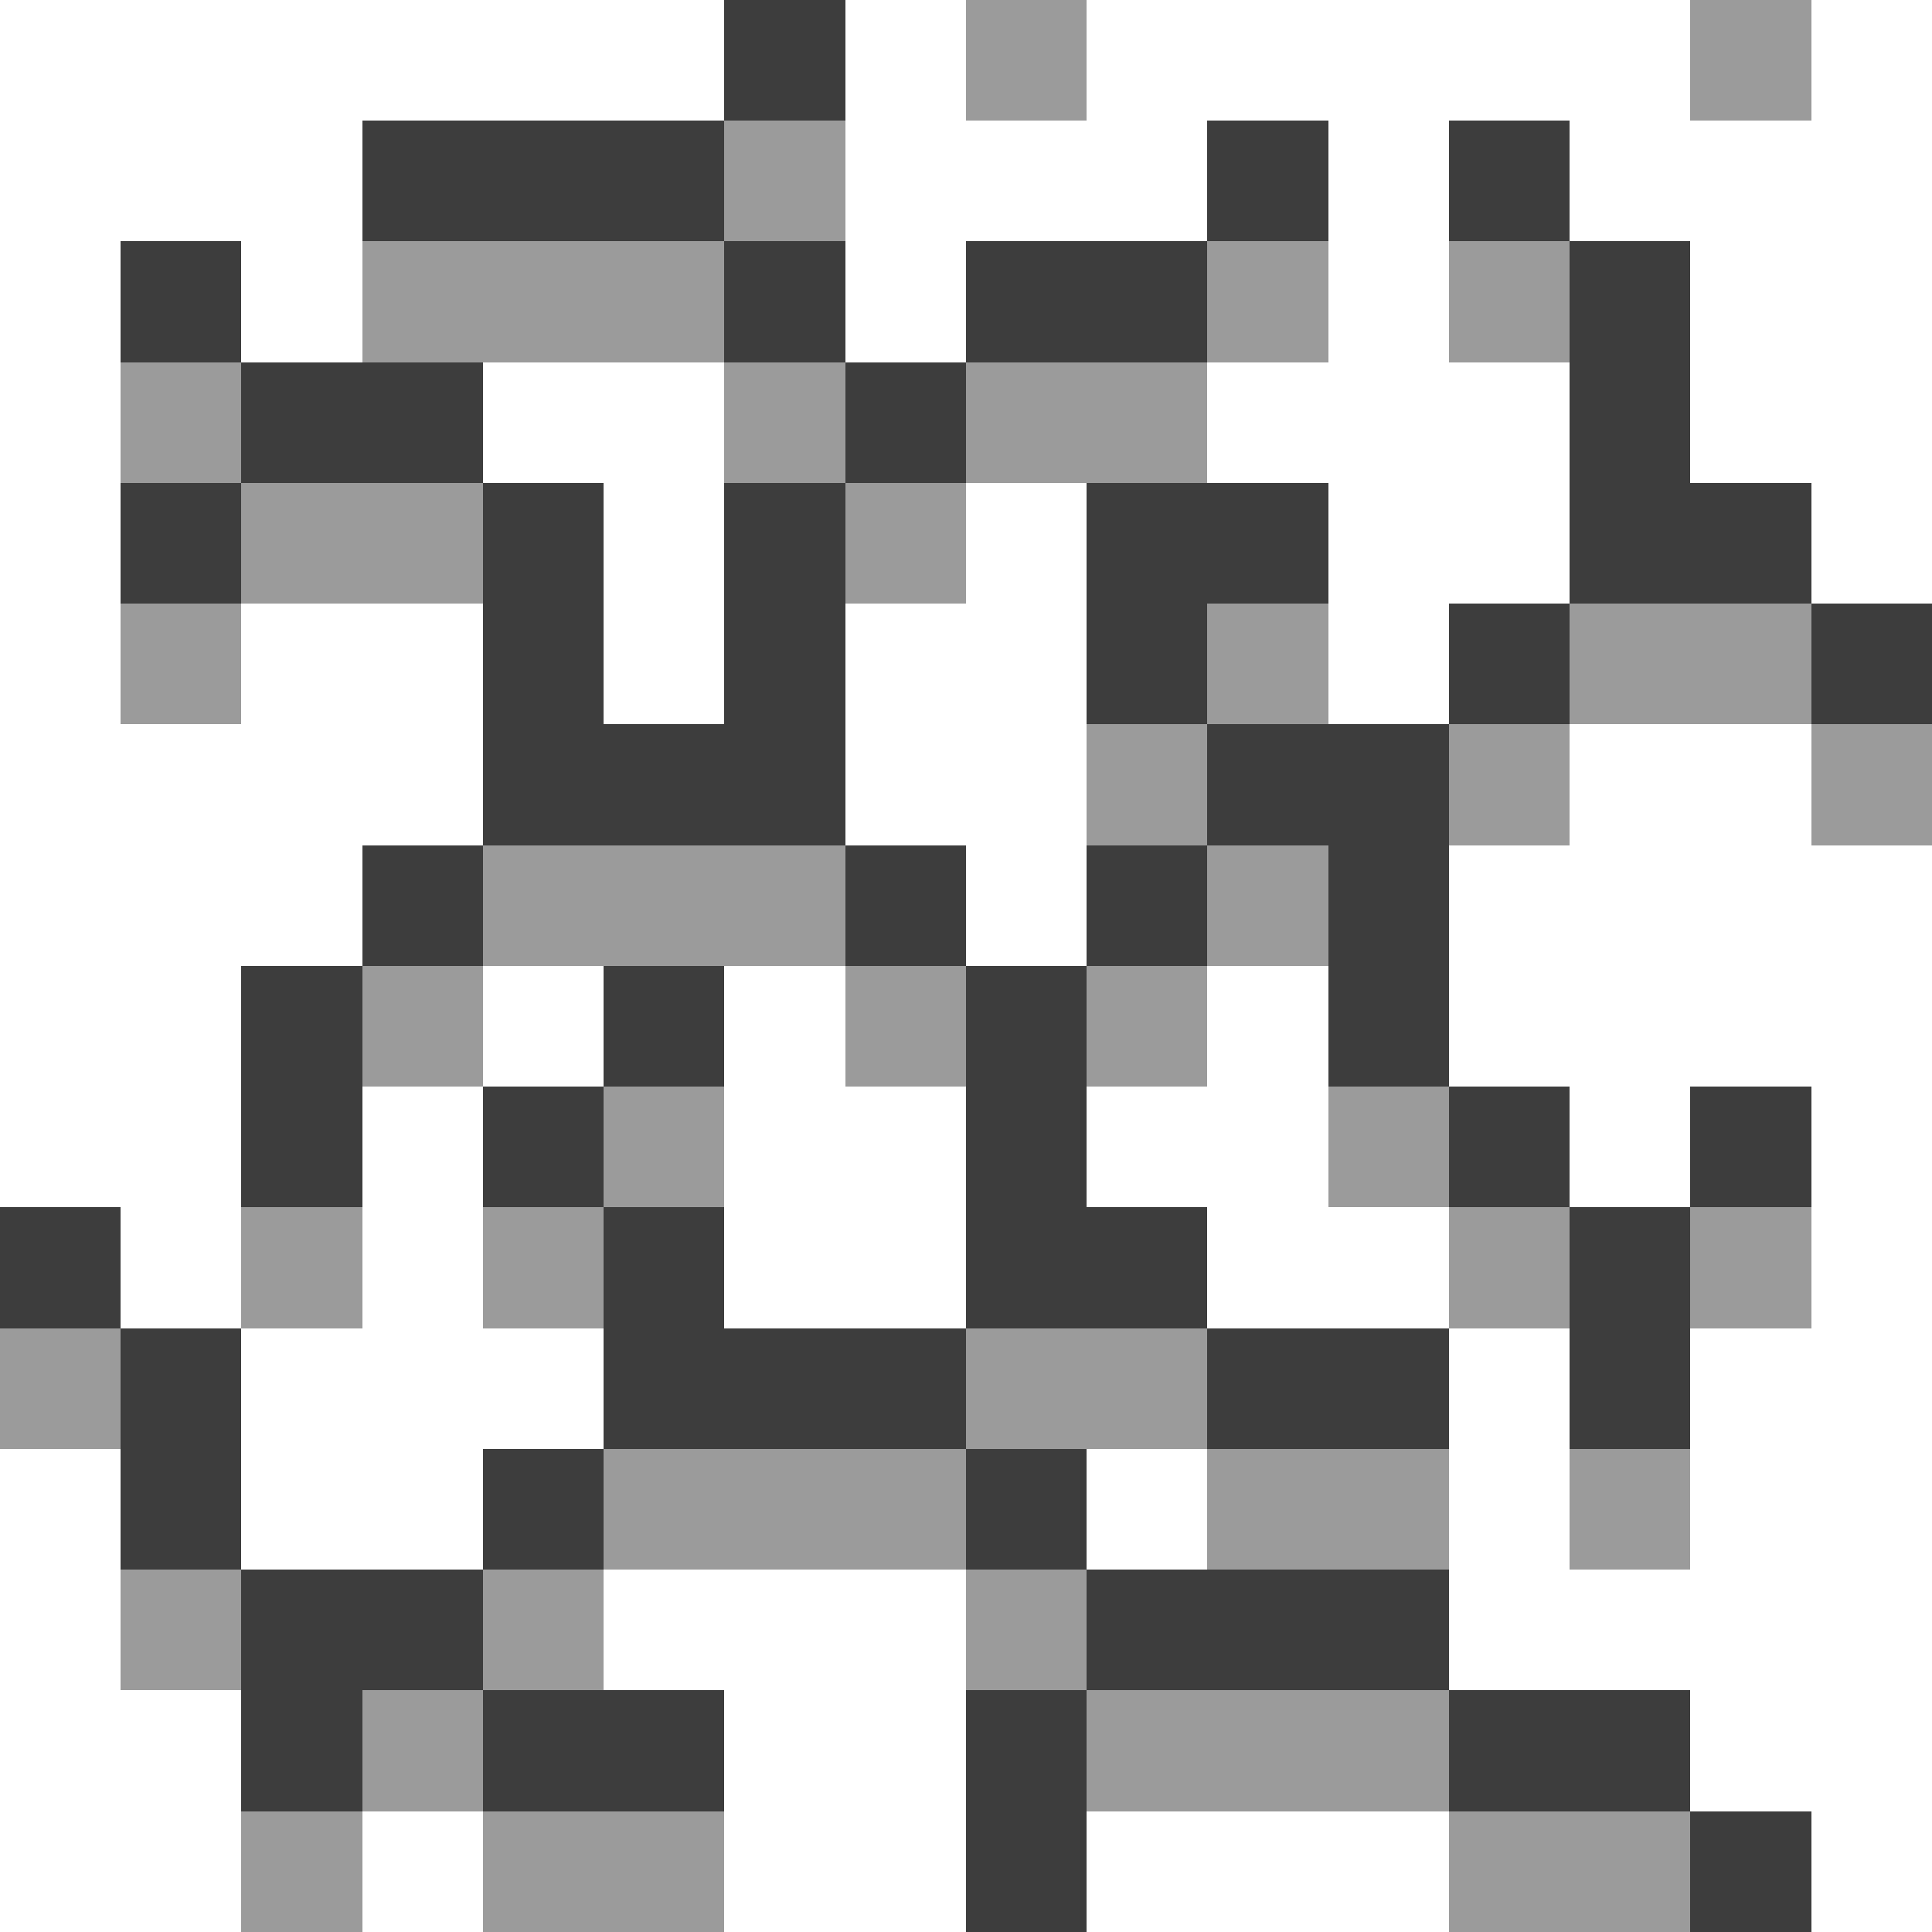
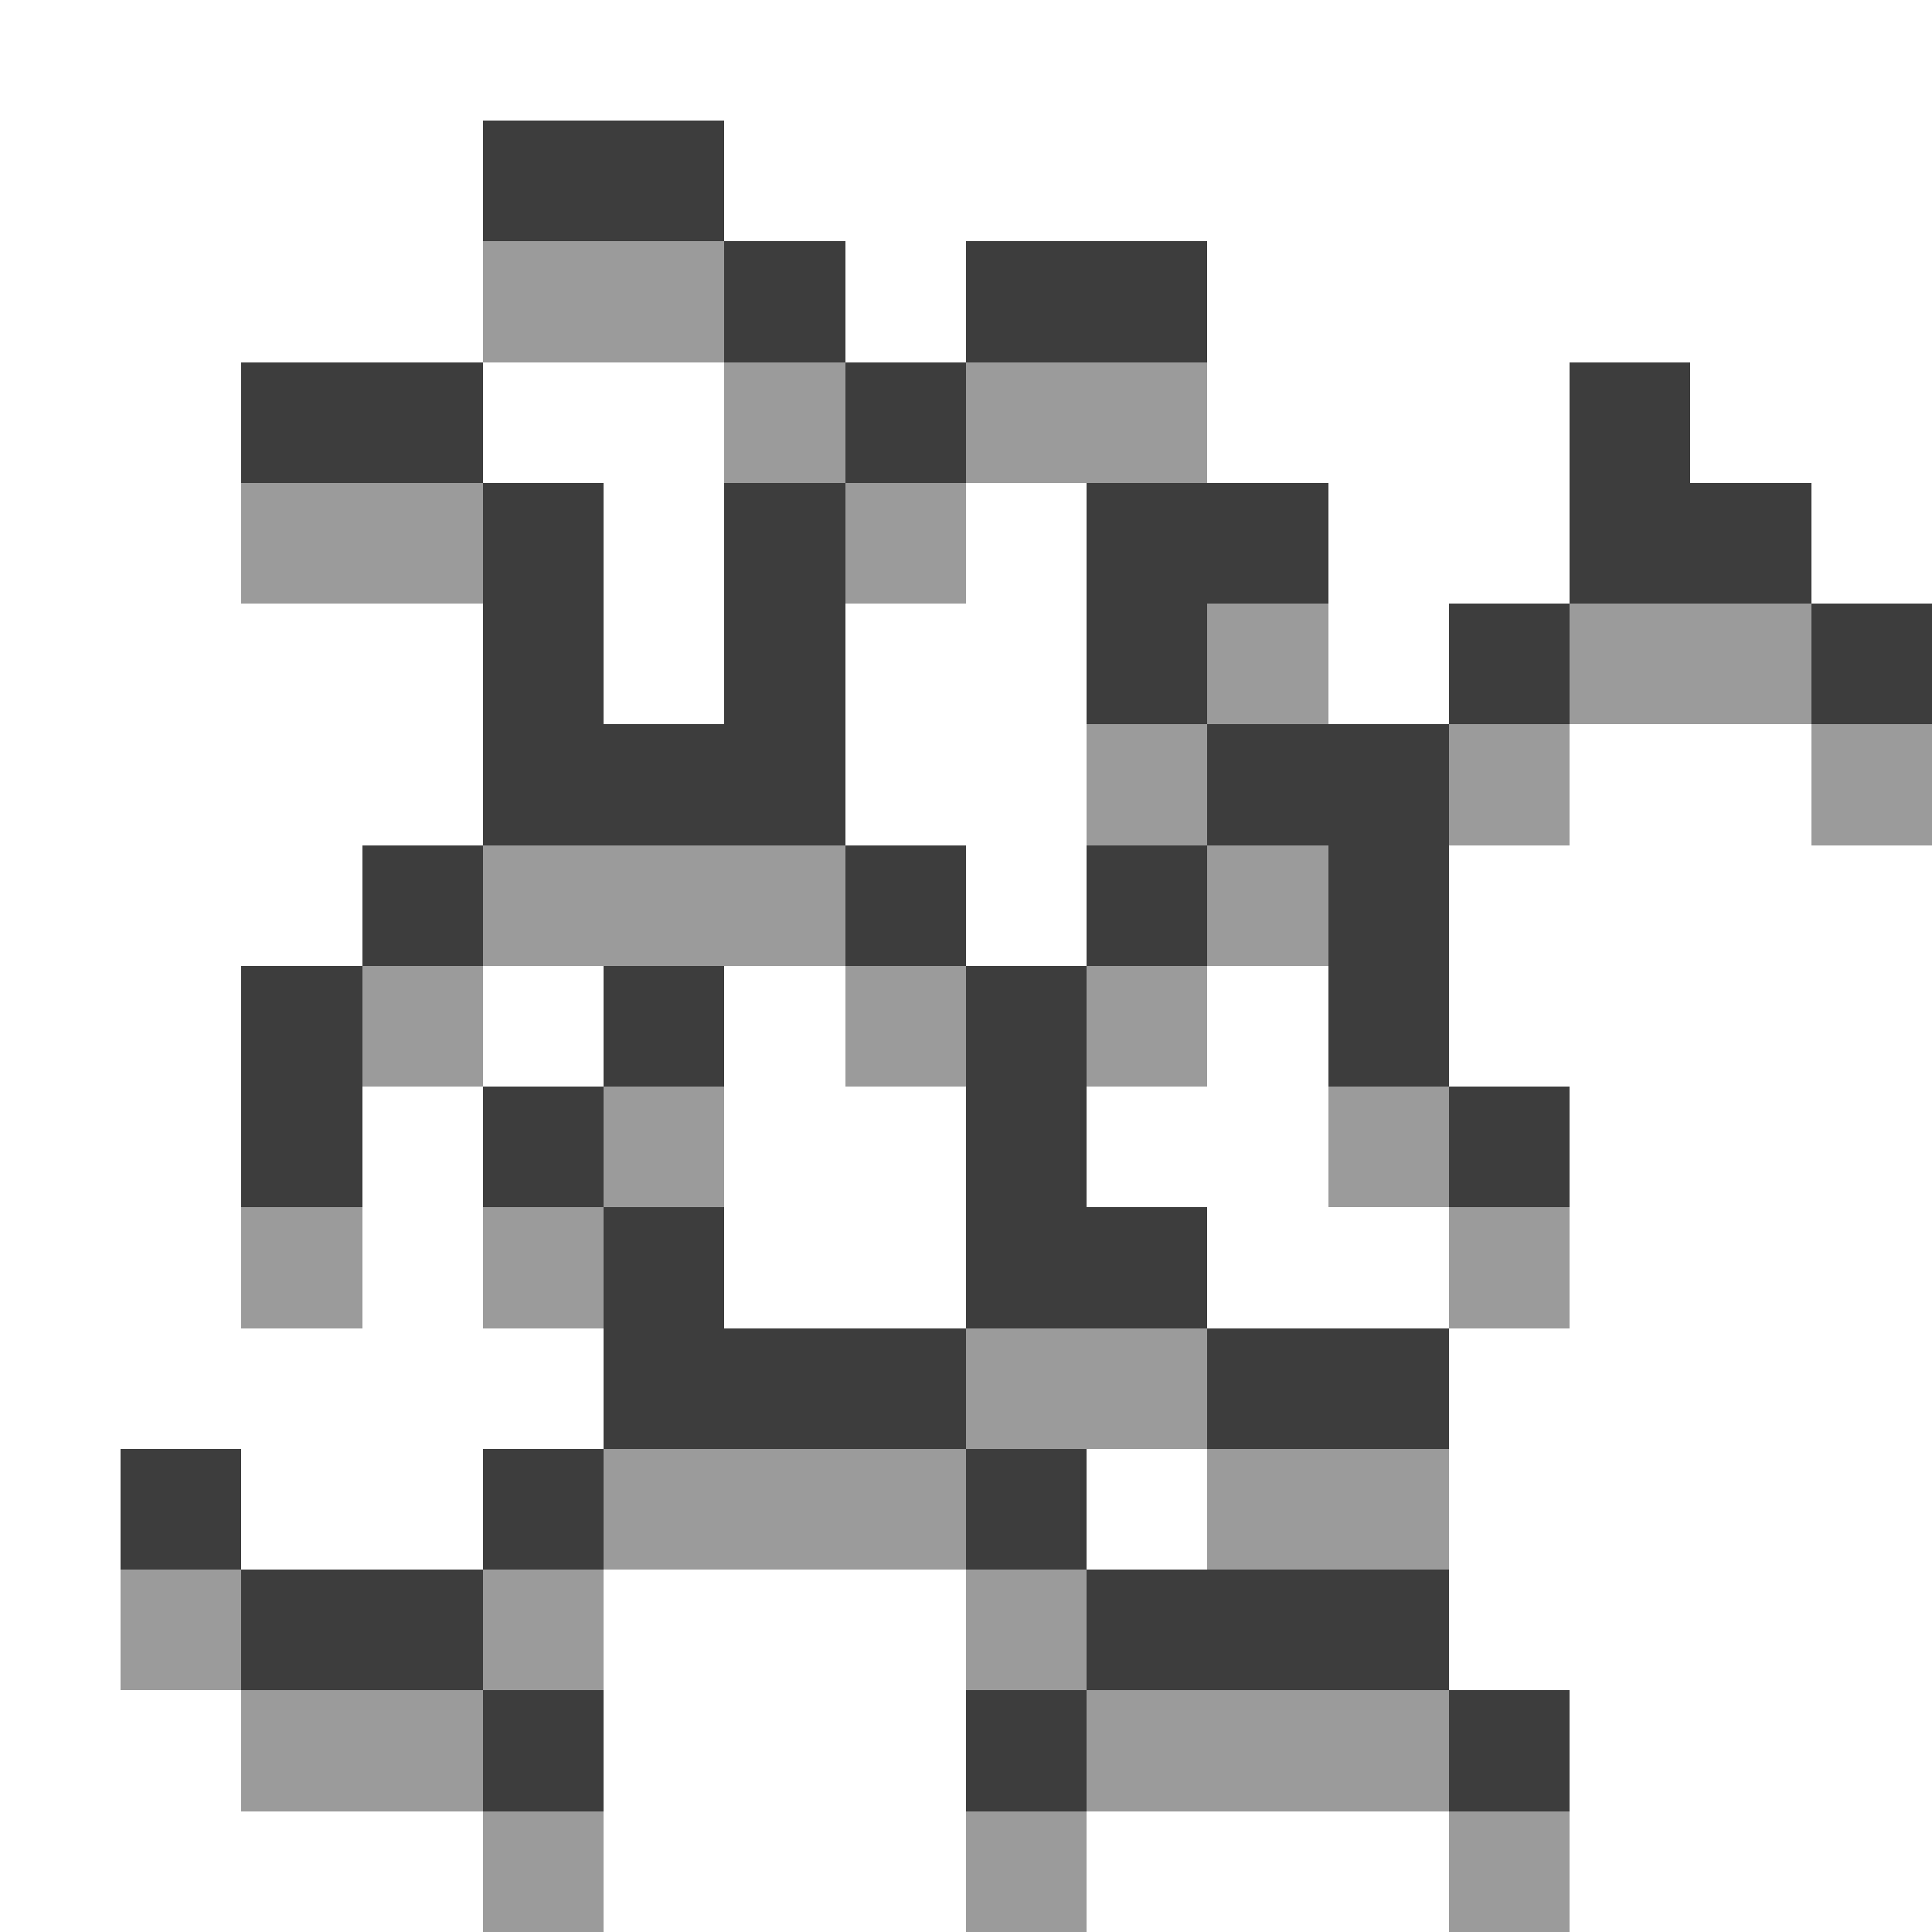
<svg xmlns="http://www.w3.org/2000/svg" viewBox="0 -0.5 16 16" shape-rendering="crispEdges">
-   <path stroke="rgba(255,255,255,0.004)" d="M0 0h6M7 0h1M9 0h5M15 0h1M0 1h3M7 1h3M11 1h1M13 1h3M0 2h1M2 2h1M7 2h1M11 2h1M14 2h2M0 3h1M4 3h2M10 3h3M14 3h2M0 4h1M5 4h1M8 4h1M11 4h2M15 4h1M0 5h1M2 5h2M5 5h1M7 5h2M11 5h1M0 6h4M7 6h2M13 6h2M0 7h3M8 7h1M12 7h4M0 8h2M4 8h1M6 8h1M10 8h1M12 8h4M0 9h2M3 9h1M6 9h2M9 9h2M13 9h1M15 9h1M1 10h1M3 10h1M6 10h2M10 10h2M15 10h1M2 11h3M12 11h1M14 11h2M0 12h1M2 12h2M9 12h1M12 12h1M14 12h2M0 13h1M5 13h3M12 13h4M0 14h2M6 14h2M14 14h2M0 15h2M3 15h1M6 15h2M9 15h3M15 15h1" />
-   <path stroke="#3d3d3d" d="M6 0h1M3 1h3M10 1h1M12 1h1M1 2h1M6 2h1M8 2h2M13 2h1M2 3h2M7 3h1M13 3h1M1 4h1M4 4h1M6 4h1M9 4h2M13 4h2M4 5h1M6 5h1M9 5h1M12 5h1M15 5h1M4 6h3M10 6h2M3 7h1M7 7h1M9 7h1M11 7h1M2 8h1M5 8h1M8 8h1M11 8h1M2 9h1M4 9h1M8 9h1M12 9h1M14 9h1M0 10h1M5 10h1M8 10h2M13 10h1M1 11h1M5 11h3M10 11h2M13 11h1M1 12h1M4 12h1M8 12h1M2 13h2M9 13h3M2 14h1M4 14h2M8 14h1M12 14h2M8 15h1M14 15h1" />
-   <path stroke="#9b9b9b" d="M8 0h1M14 0h1M6 1h1M3 2h3M10 2h1M12 2h1M1 3h1M6 3h1M8 3h2M2 4h2M7 4h1M1 5h1M10 5h1M13 5h2M9 6h1M12 6h1M15 6h1M4 7h3M10 7h1M3 8h1M7 8h1M9 8h1M5 9h1M11 9h1M2 10h1M4 10h1M12 10h1M14 10h1M0 11h1M8 11h2M5 12h3M10 12h2M13 12h1M1 13h1M4 13h1M8 13h1M3 14h1M9 14h3M2 15h1M4 15h2M12 15h2" />
+   <path stroke="#3d3d3d" d="M4 1h2M6 2h1M8 2h2M2 3h2M7 3h1M13 3h1M4 4h1M6 4h1M9 4h2M13 4h2M4 5h1M6 5h1M9 5h1M12 5h1M15 5h1M4 6h3M10 6h2M3 7h1M7 7h1M9 7h1M11 7h1M2 8h1M5 8h1M8 8h1M11 8h1M2 9h1M4 9h1M8 9h1M12 9h1M5 10h1M8 10h2M5 11h3M10 11h2M1 12h1M4 12h1M8 12h1M2 13h2M9 13h3M4 14h1M8 14h1M12 14h1" />
+   <path stroke="#9b9b9b" d="M4 2h2M6 3h1M8 3h2M2 4h2M7 4h1M10 5h1M13 5h2M9 6h1M12 6h1M15 6h1M4 7h3M10 7h1M3 8h1M7 8h1M9 8h1M5 9h1M11 9h1M2 10h1M4 10h1M12 10h1M8 11h2M5 12h3M10 12h2M1 13h1M4 13h1M8 13h1M2 14h2M9 14h3M4 15h1M8 15h1M12 15h1" />
</svg>
